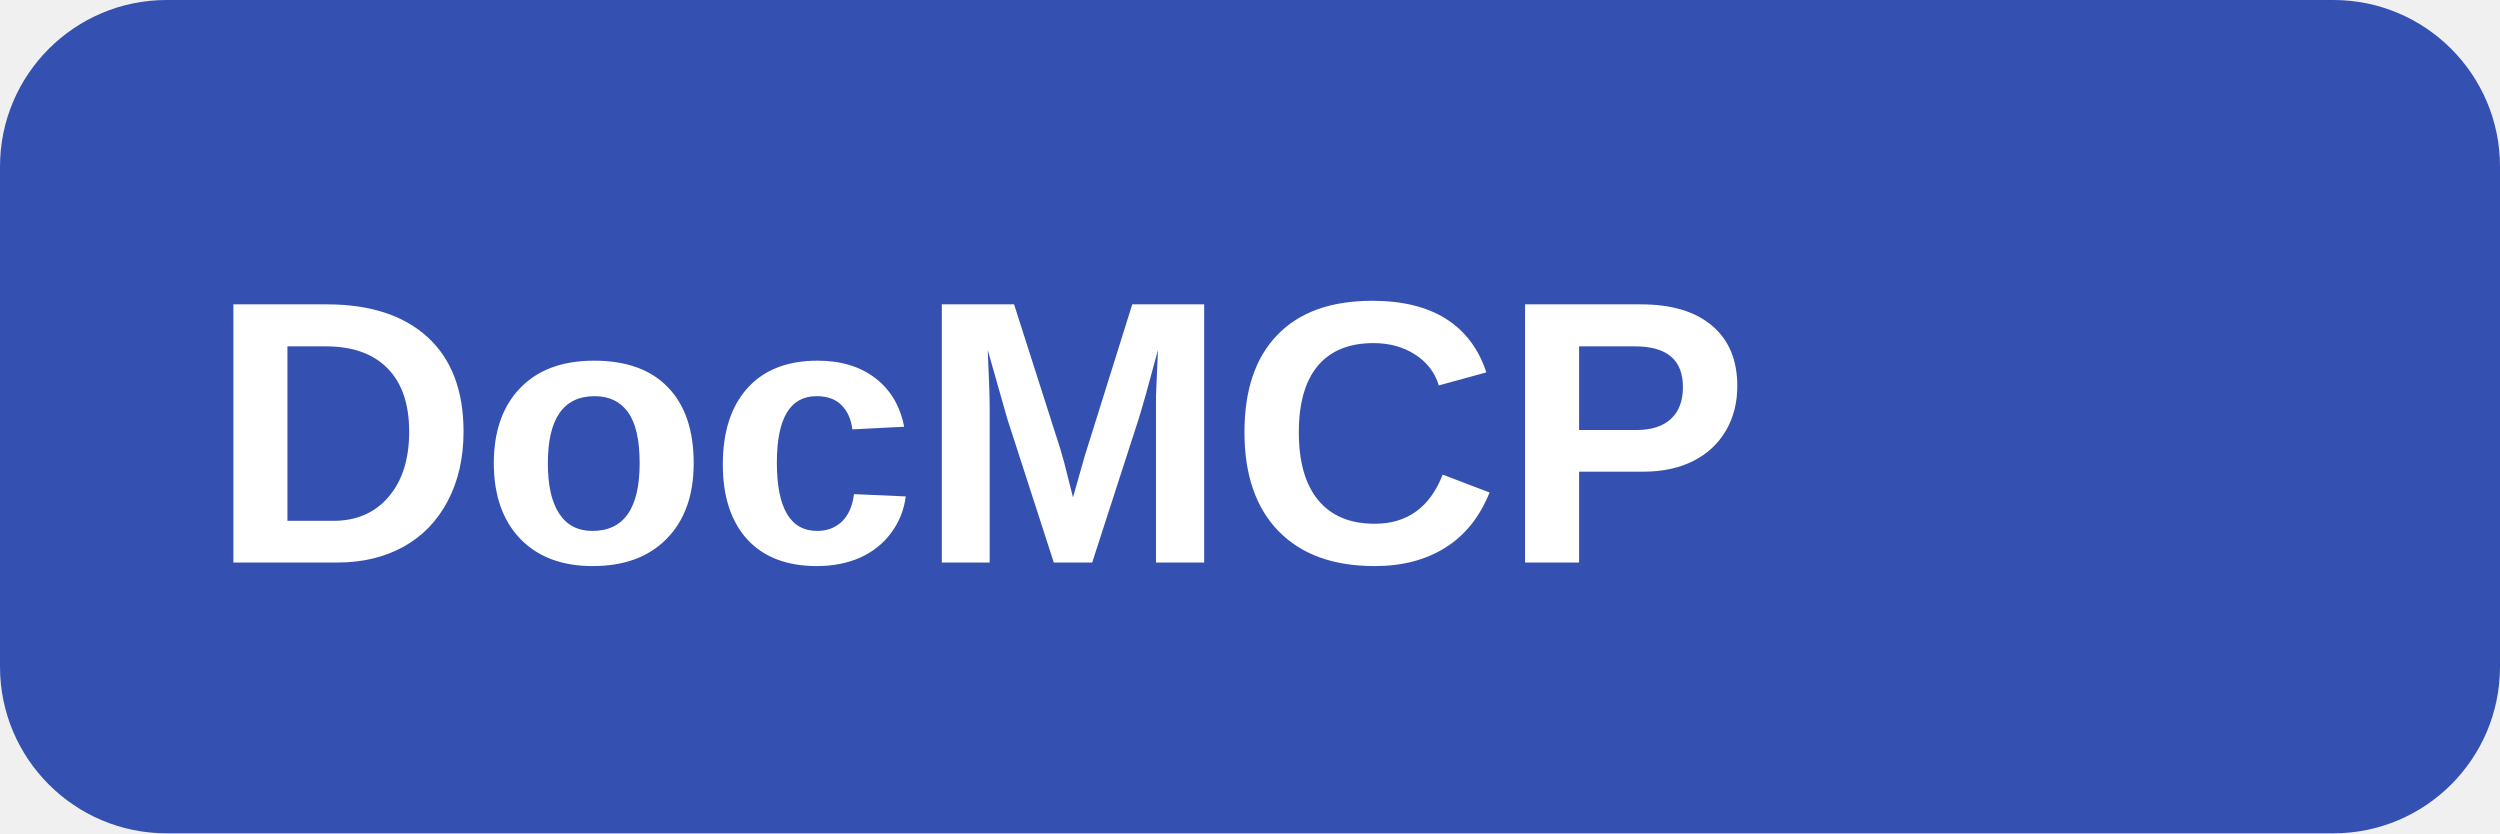
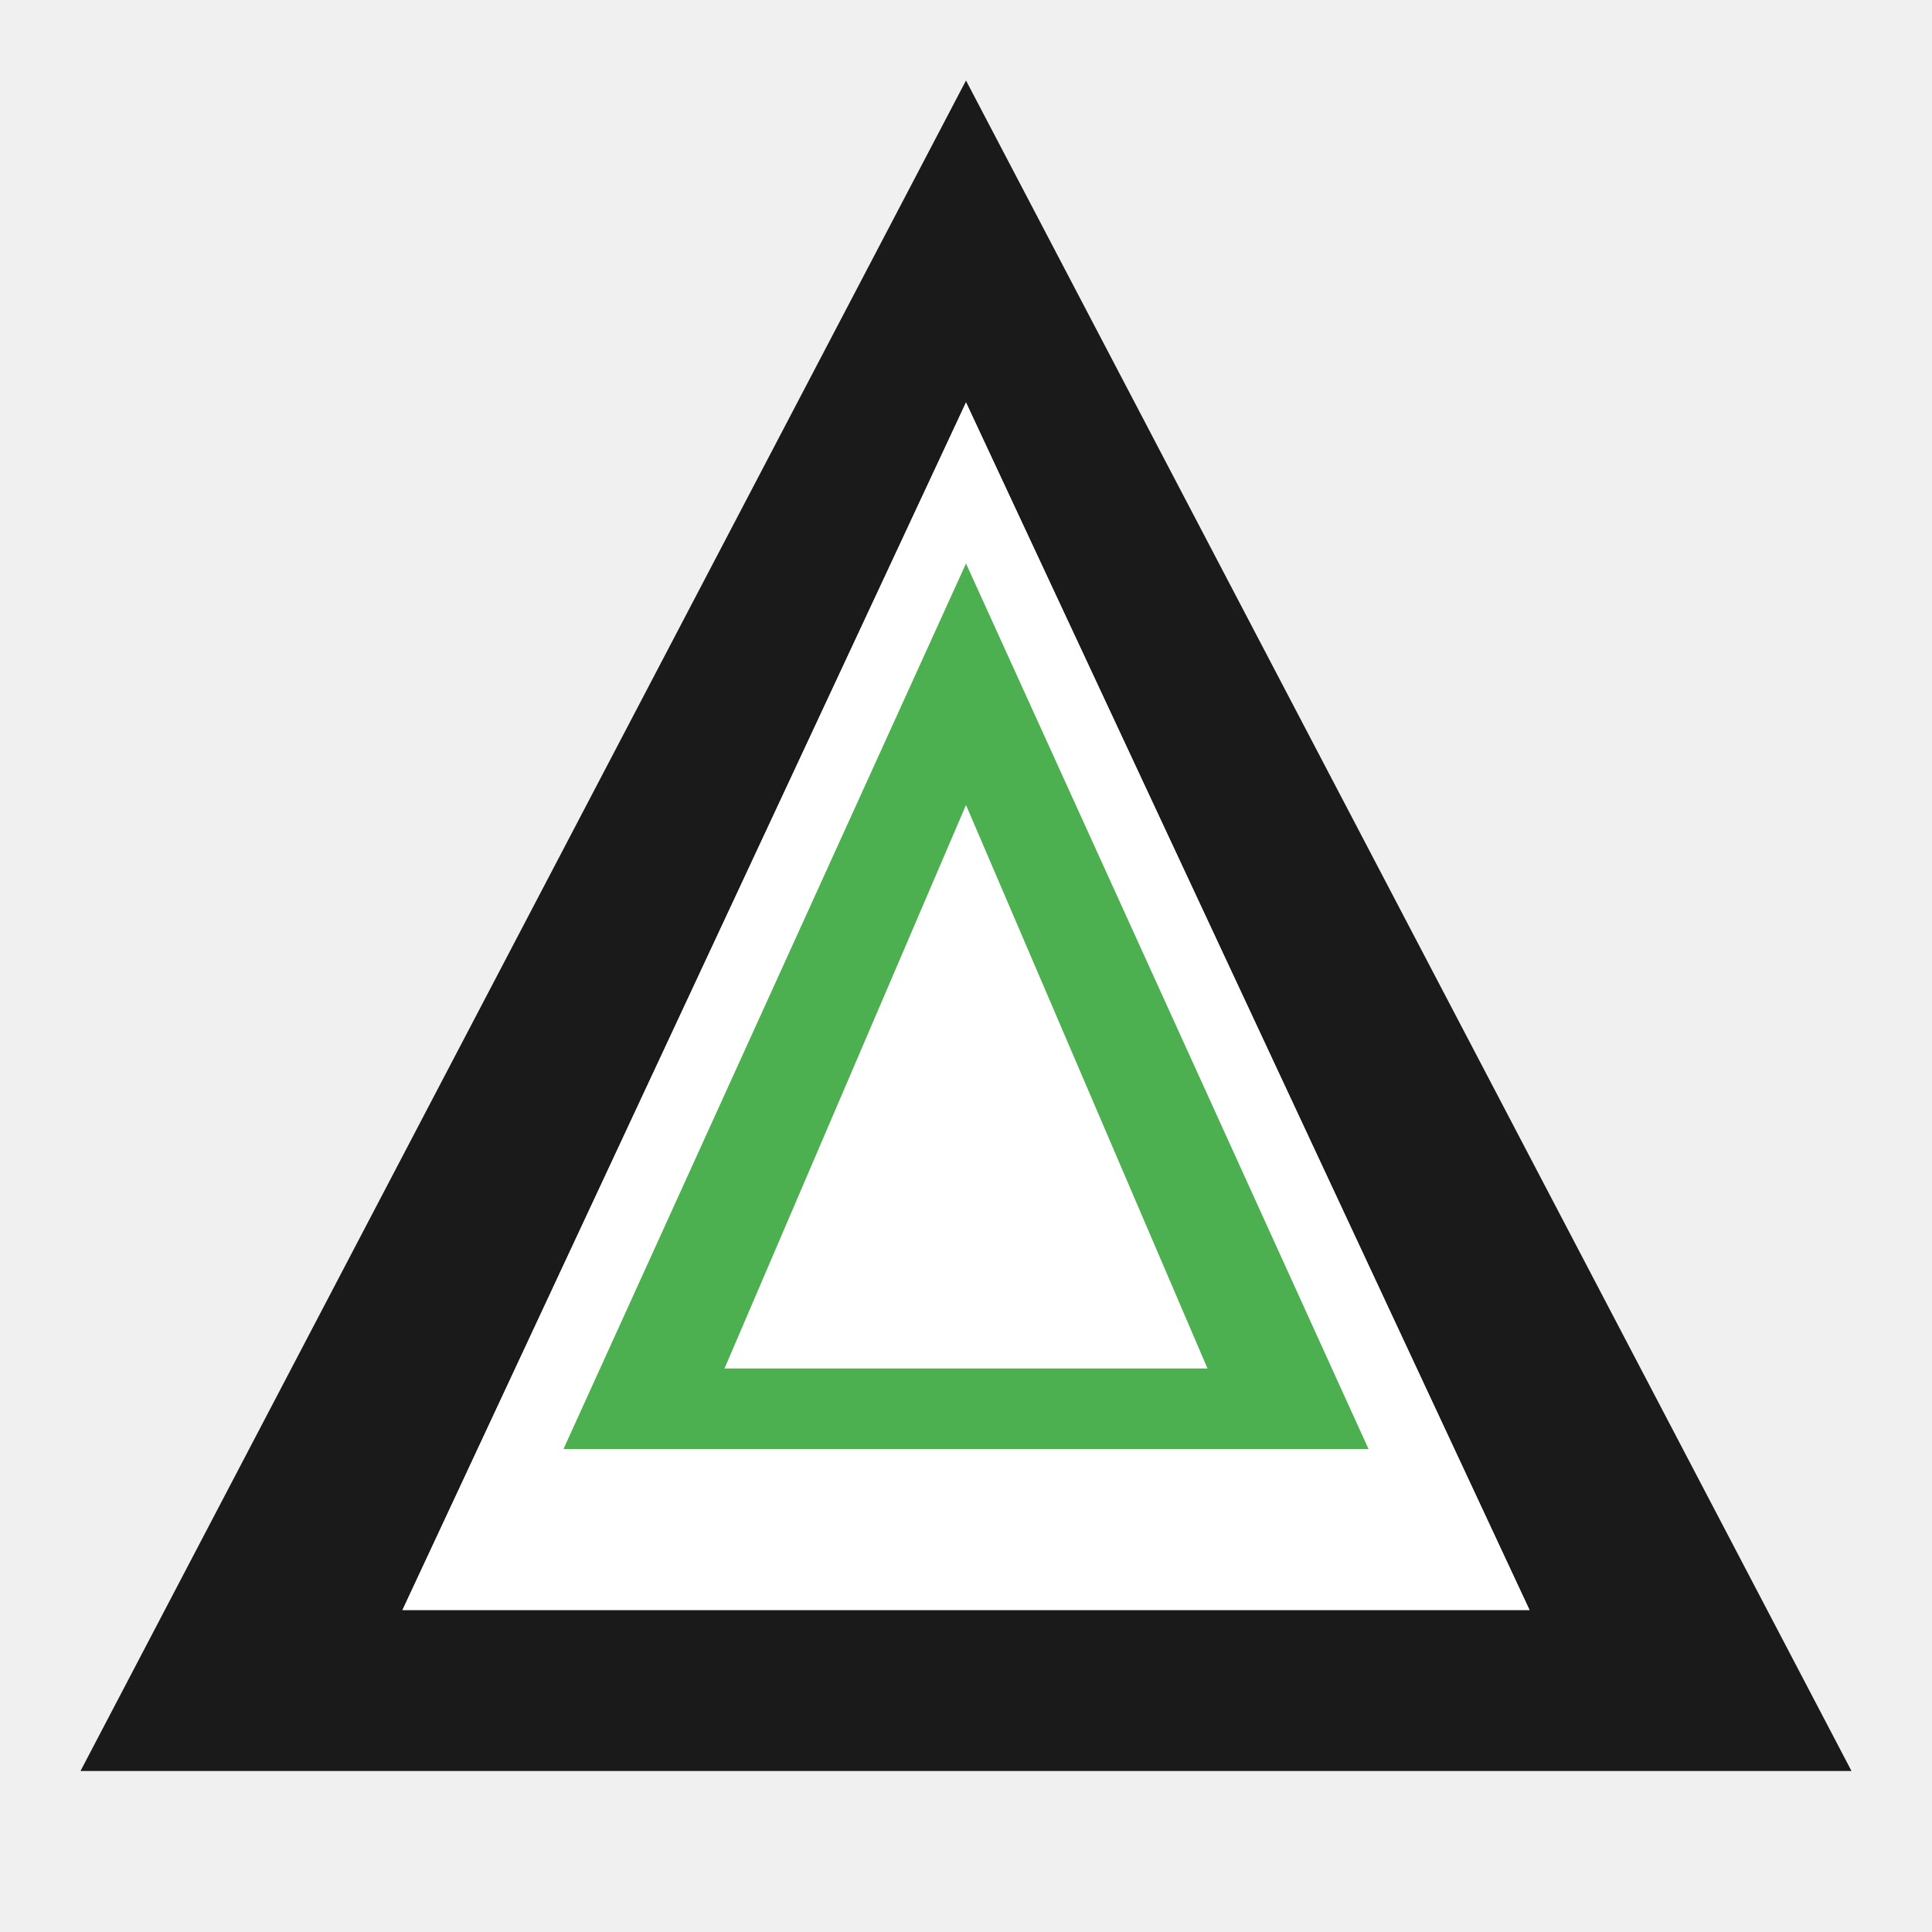
- <svg xmlns="http://www.w3.org/2000/svg" viewBox="0 0 120 40" fill="none">
-   <rect width="120" height="40" rx="8" fill="#3451b2" />
-   <text x="10" y="27" font-family="Arial,sans-serif" font-size="18" font-weight="bold" fill="white">DocMCP</text>
+ <svg xmlns="http://www.w3.org/2000/svg" viewBox="0 0 48 48" fill="none">
+   <polygon points="24,2 46,44 2,44" fill="#1a1a1a" />
+   <polygon points="24,10 38,40 10,40" fill="white" />
+   <polygon points="24,10 38,40 10,40" fill="white" />
+   <polygon points="14,36 24,14 34,36" fill="#4caf50" />
+   <polygon points="24,20 30,34 18,34" fill="white" />
</svg>
